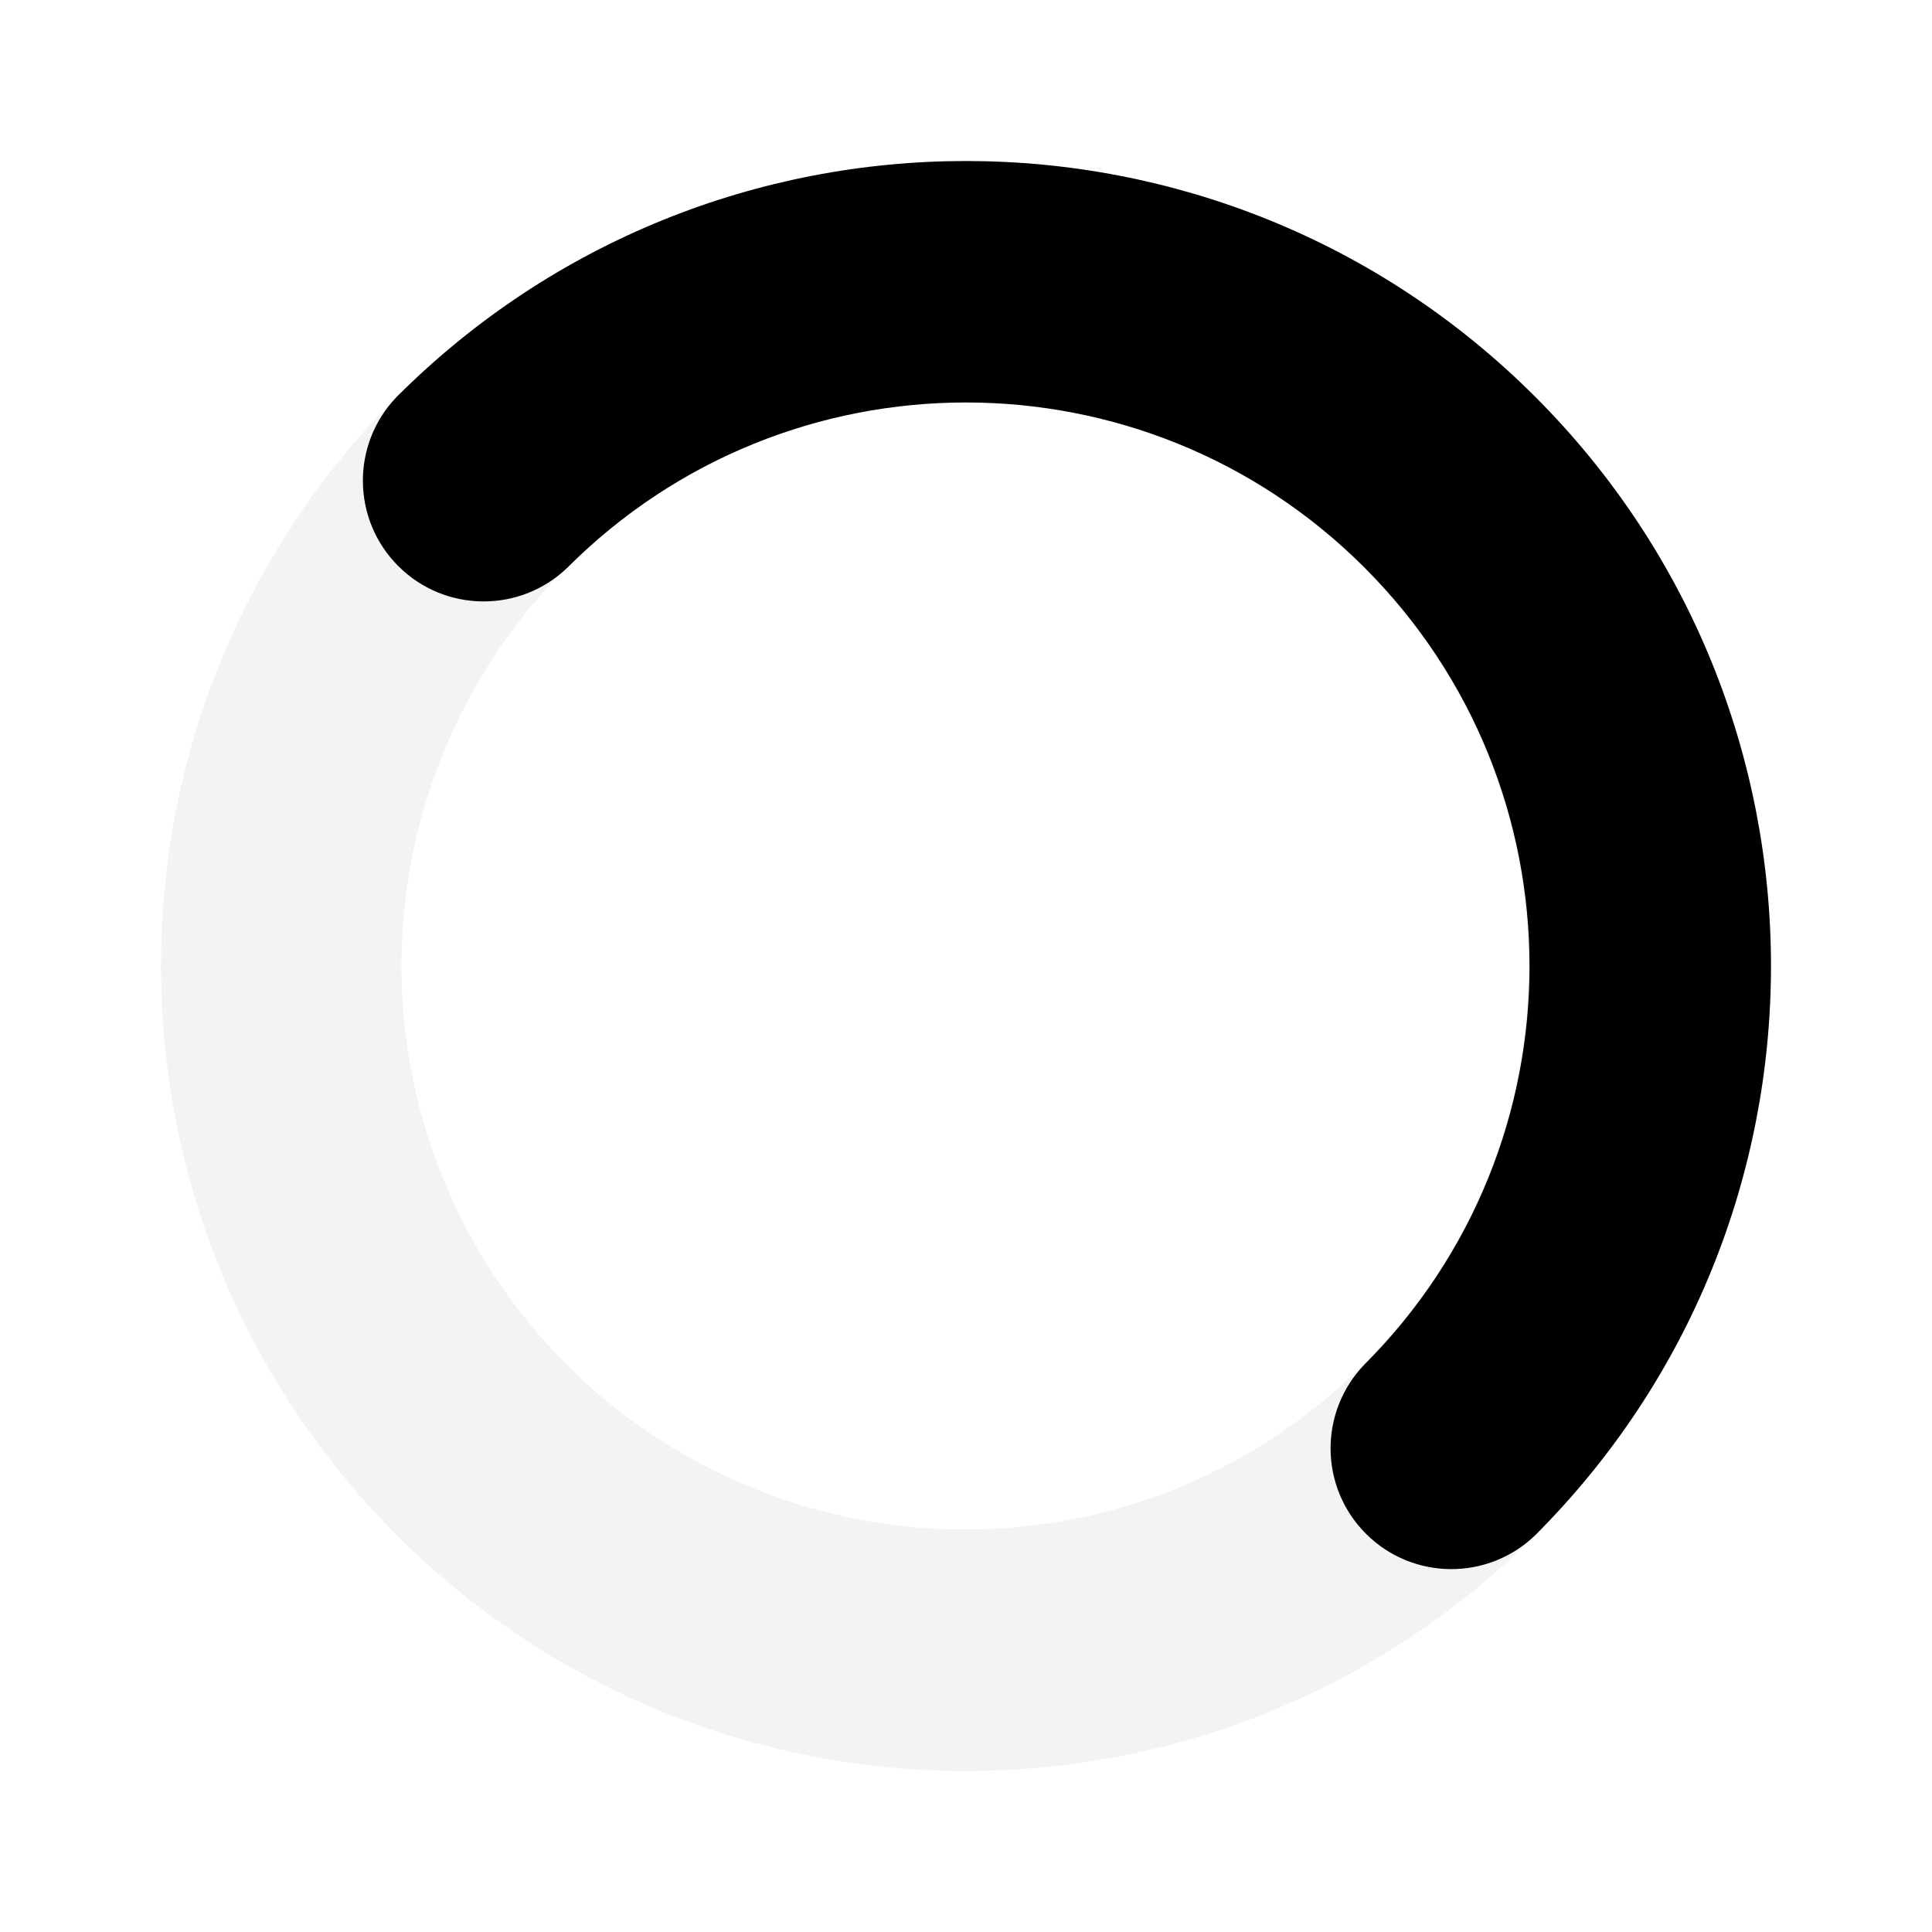
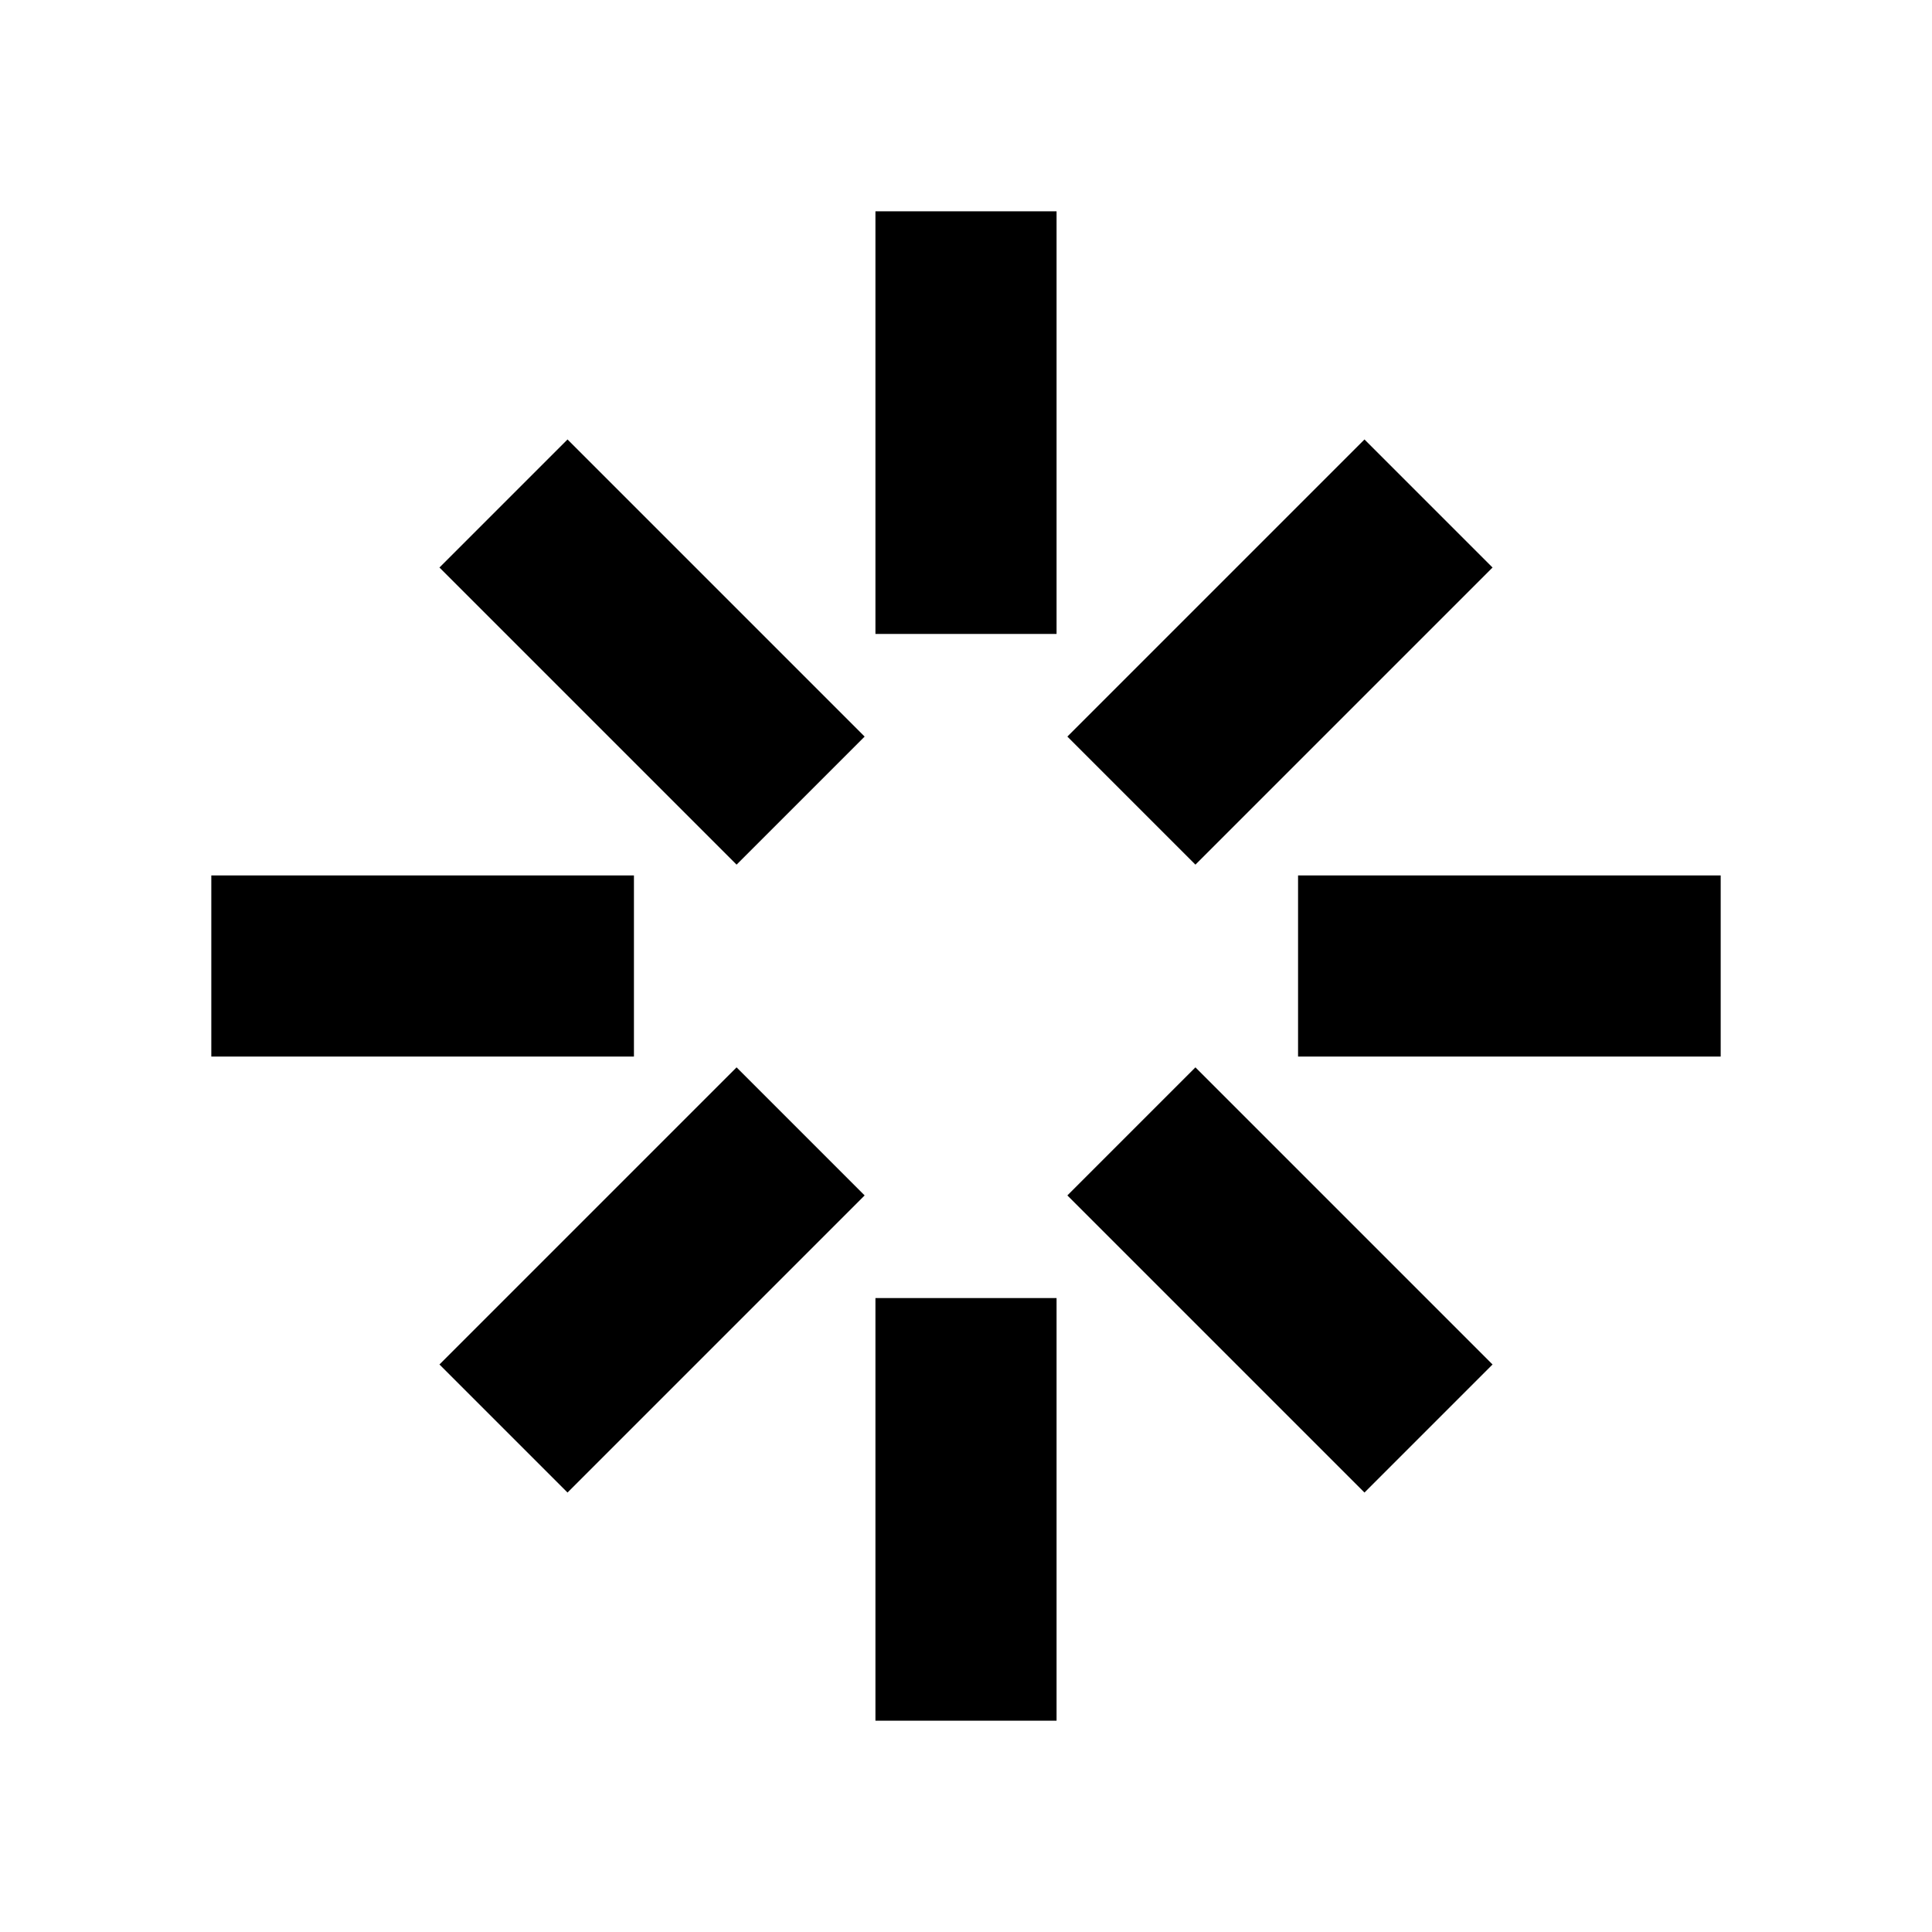
- <svg xmlns="http://www.w3.org/2000/svg" t="1758357645269" class="icon" viewBox="0 0 1024 1024" version="1.1" p-id="7610" width="200" height="200">
-   <path d="M512 85.333c235.648 0 426.667 191.019 426.667 426.667s-191.019 426.667-426.667 426.667S85.333 747.648 85.333 512 276.352 85.333 512 85.333z m0 128a298.667 298.667 0 1 0 0 597.333 298.667 298.667 0 0 0 0-597.333z" fill="#000000" fill-opacity=".05" p-id="7611" />
-   <path d="M813.696 813.696c166.613-166.613 166.613-436.779 0-603.392-166.613-166.613-436.779-166.613-603.392 0A64 64 0 0 0 300.8 300.8a298.667 298.667 0 1 1 422.4 422.4 64 64 0 0 0 90.496 90.496z" fill="#000000" p-id="7612" />
+ <svg xmlns="http://www.w3.org/2000/svg" width="16" height="16" fill="none" stroke="currentColor" stroke-width="1.5" stroke-linecap="square">
+   <path d="M8 2.5v2M13.5 8h-2M8 13.5v-2M2.5 8h2" />
+   <path d="M11.3 4.7l-1.4 1.4M11.3 11.3l-1.4-1.4M4.7 11.3l1.4-1.4M4.7 4.7l1.4 1.4" />
</svg>
